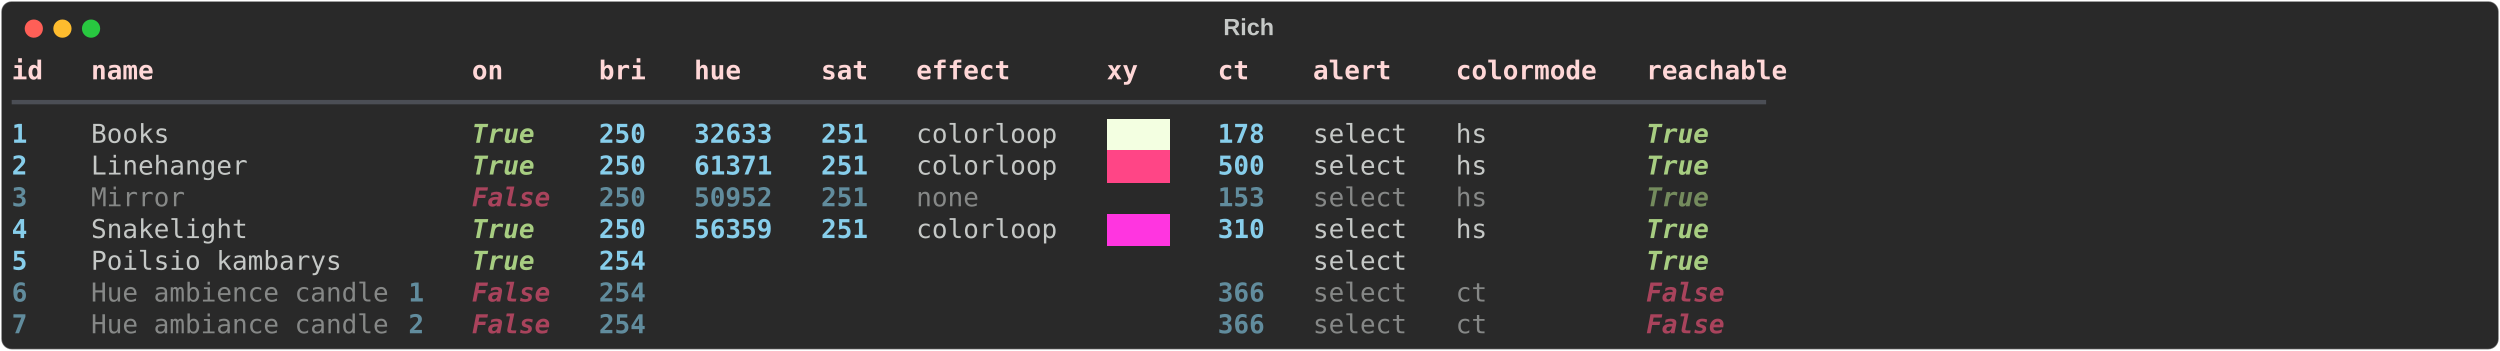
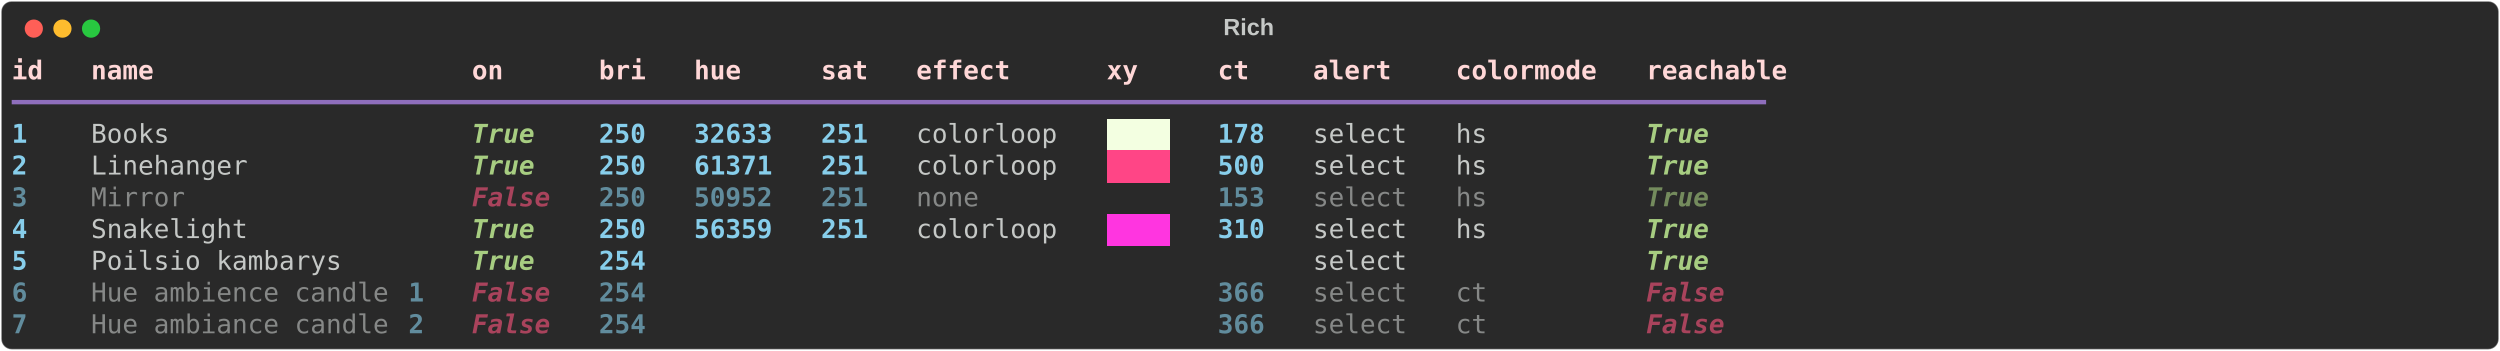
<svg xmlns="http://www.w3.org/2000/svg" class="rich-terminal" viewBox="0 0 1922 269.6">
  <style>

    @font-face {
        font-family: "Fira Code";
        src: local("FiraCode-Regular"),
                url("https://cdnjs.cloudflare.com/ajax/libs/firacode/6.2.0/woff2/FiraCode-Regular.woff2") format("woff2"),
                url("https://cdnjs.cloudflare.com/ajax/libs/firacode/6.2.0/woff/FiraCode-Regular.woff") format("woff");
        font-style: normal;
        font-weight: 400;
    }
    @font-face {
        font-family: "Fira Code";
        src: local("FiraCode-Bold"),
                url("https://cdnjs.cloudflare.com/ajax/libs/firacode/6.2.0/woff2/FiraCode-Bold.woff2") format("woff2"),
                url("https://cdnjs.cloudflare.com/ajax/libs/firacode/6.2.0/woff/FiraCode-Bold.woff") format("woff");
        font-style: bold;
        font-weight: 700;
    }

-     .terminal-98083830-matrix {
+     .terminal-2732362838-matrix {
        font-family: Fira Code, monospace;
        font-size: 20px;
        line-height: 24.4px;
        font-variant-east-asian: full-width;
    }

-     .terminal-98083830-title {
+     .terminal-2732362838-title {
        font-size: 18px;
        font-weight: bold;
        font-family: arial;
    }

-     .terminal-98083830-r1 { fill: #ffd7d7;font-weight: bold }
- .terminal-98083830-r2 { fill: #4b4e55 }
- .terminal-98083830-r3 { fill: #c5c8c6 }
- .terminal-98083830-r4 { fill: #87ceeb;font-weight: bold }
- .terminal-98083830-r5 { fill: #a7cd81;font-weight: bold;font-style: italic; }
- .terminal-98083830-r6 { fill: #f3ffe1 }
- .terminal-98083830-r7 { fill: #ff4586 }
- .terminal-98083830-r8 { fill: #618c9d;font-weight: bold }
- .terminal-98083830-r9 { fill: #868887 }
- .terminal-98083830-r10 { fill: #a9435c;font-weight: bold;font-style: italic; }
- .terminal-98083830-r11 { fill: #748b5d;font-weight: bold;font-style: italic; }
- .terminal-98083830-r12 { fill: #ff35e0 }
+     .terminal-2732362838-r1 { fill: #ffd7d7;font-weight: bold }
+ .terminal-2732362838-r2 { fill: #8e6ebc }
+ .terminal-2732362838-r3 { fill: #c5c8c6 }
+ .terminal-2732362838-r4 { fill: #87ceeb;font-weight: bold }
+ .terminal-2732362838-r5 { fill: #a7cd81;font-weight: bold;font-style: italic; }
+ .terminal-2732362838-r6 { fill: #f3ffe1 }
+ .terminal-2732362838-r7 { fill: #ff4586 }
+ .terminal-2732362838-r8 { fill: #618c9d;font-weight: bold }
+ .terminal-2732362838-r9 { fill: #868887 }
+ .terminal-2732362838-r10 { fill: #a9435c;font-weight: bold;font-style: italic; }
+ .terminal-2732362838-r11 { fill: #748b5d;font-weight: bold;font-style: italic; }
+ .terminal-2732362838-r12 { fill: #ff35e0 }
    </style>
  <defs>
-     <clipPath id="terminal-98083830-clip-terminal">
+     <clipPath id="terminal-2732362838-clip-terminal">
      <rect x="0" y="0" width="1902.2" height="218.6" />
    </clipPath>
-     <clipPath id="terminal-98083830-line-0">
+     <clipPath id="terminal-2732362838-line-0">
      <rect x="0" y="1.5" width="1903.2" height="24.65" />
    </clipPath>
-     <clipPath id="terminal-98083830-line-1">
+     <clipPath id="terminal-2732362838-line-1">
      <rect x="0" y="25.9" width="1903.2" height="24.65" />
    </clipPath>
-     <clipPath id="terminal-98083830-line-2">
+     <clipPath id="terminal-2732362838-line-2">
      <rect x="0" y="50.3" width="1903.2" height="24.65" />
    </clipPath>
-     <clipPath id="terminal-98083830-line-3">
+     <clipPath id="terminal-2732362838-line-3">
      <rect x="0" y="74.7" width="1903.2" height="24.65" />
    </clipPath>
-     <clipPath id="terminal-98083830-line-4">
+     <clipPath id="terminal-2732362838-line-4">
      <rect x="0" y="99.1" width="1903.2" height="24.65" />
    </clipPath>
-     <clipPath id="terminal-98083830-line-5">
+     <clipPath id="terminal-2732362838-line-5">
      <rect x="0" y="123.5" width="1903.2" height="24.65" />
    </clipPath>
-     <clipPath id="terminal-98083830-line-6">
+     <clipPath id="terminal-2732362838-line-6">
      <rect x="0" y="147.9" width="1903.2" height="24.65" />
    </clipPath>
-     <clipPath id="terminal-98083830-line-7">
+     <clipPath id="terminal-2732362838-line-7">
      <rect x="0" y="172.3" width="1903.2" height="24.65" />
    </clipPath>
  </defs>
  <rect fill="#292929" stroke="rgba(255,255,255,0.35)" stroke-width="1" x="1" y="1" width="1920" height="267.6" rx="8" />
-   <text class="terminal-98083830-title" fill="#c5c8c6" text-anchor="middle" x="960" y="27">Rich</text>
+   <text class="terminal-2732362838-title" fill="#c5c8c6" text-anchor="middle" x="960" y="27">Rich</text>
  <g transform="translate(26,22)">
    <circle cx="0" cy="0" r="7" fill="#ff5f57" />
    <circle cx="22" cy="0" r="7" fill="#febc2e" />
    <circle cx="44" cy="0" r="7" fill="#28c840" />
  </g>
-   <g transform="translate(9, 41)" clip-path="url(#terminal-98083830-clip-terminal)">
+   <g transform="translate(9, 41)" clip-path="url(#terminal-2732362838-clip-terminal)">
    <rect fill="#f3ffe1" x="841.8" y="50.3" width="48.8" height="24.65" shape-rendering="crispEdges" />
    <rect fill="#ff4586" x="841.8" y="74.7" width="48.8" height="24.65" shape-rendering="crispEdges" />
    <rect fill="#ff35e0" x="841.8" y="123.5" width="48.8" height="24.65" shape-rendering="crispEdges" />
-     <g class="terminal-98083830-matrix">
-       <text class="terminal-98083830-r1" x="0" y="20" textLength="24.4" clip-path="url(#terminal-98083830-line-0)">id</text>
-       <text class="terminal-98083830-r1" x="61" y="20" textLength="256.2" clip-path="url(#terminal-98083830-line-0)">name                 </text>
-       <text class="terminal-98083830-r1" x="353.8" y="20" textLength="61" clip-path="url(#terminal-98083830-line-0)">on   </text>
-       <text class="terminal-98083830-r1" x="451.4" y="20" textLength="36.6" clip-path="url(#terminal-98083830-line-0)">bri</text>
-       <text class="terminal-98083830-r1" x="524.6" y="20" textLength="61" clip-path="url(#terminal-98083830-line-0)">hue  </text>
-       <text class="terminal-98083830-r1" x="622.2" y="20" textLength="36.6" clip-path="url(#terminal-98083830-line-0)">sat</text>
-       <text class="terminal-98083830-r1" x="695.4" y="20" textLength="109.8" clip-path="url(#terminal-98083830-line-0)">effect   </text>
-       <text class="terminal-98083830-r1" x="841.8" y="20" textLength="48.8" clip-path="url(#terminal-98083830-line-0)">xy  </text>
-       <text class="terminal-98083830-r1" x="927.2" y="20" textLength="36.6" clip-path="url(#terminal-98083830-line-0)">ct </text>
-       <text class="terminal-98083830-r1" x="1000.4" y="20" textLength="73.2" clip-path="url(#terminal-98083830-line-0)">alert </text>
-       <text class="terminal-98083830-r1" x="1110.2" y="20" textLength="109.8" clip-path="url(#terminal-98083830-line-0)">colormode</text>
-       <text class="terminal-98083830-r1" x="1256.6" y="20" textLength="109.8" clip-path="url(#terminal-98083830-line-0)">reachable</text>
-       <text class="terminal-98083830-r3" x="1903.2" y="20" textLength="12.2" clip-path="url(#terminal-98083830-line-0)">
+     <g class="terminal-2732362838-matrix">
+       <text class="terminal-2732362838-r1" x="0" y="20" textLength="24.4" clip-path="url(#terminal-2732362838-line-0)">id</text>
+       <text class="terminal-2732362838-r1" x="61" y="20" textLength="256.2" clip-path="url(#terminal-2732362838-line-0)">name                 </text>
+       <text class="terminal-2732362838-r1" x="353.8" y="20" textLength="61" clip-path="url(#terminal-2732362838-line-0)">on   </text>
+       <text class="terminal-2732362838-r1" x="451.4" y="20" textLength="36.6" clip-path="url(#terminal-2732362838-line-0)">bri</text>
+       <text class="terminal-2732362838-r1" x="524.6" y="20" textLength="61" clip-path="url(#terminal-2732362838-line-0)">hue  </text>
+       <text class="terminal-2732362838-r1" x="622.2" y="20" textLength="36.6" clip-path="url(#terminal-2732362838-line-0)">sat</text>
+       <text class="terminal-2732362838-r1" x="695.4" y="20" textLength="109.8" clip-path="url(#terminal-2732362838-line-0)">effect   </text>
+       <text class="terminal-2732362838-r1" x="841.8" y="20" textLength="48.8" clip-path="url(#terminal-2732362838-line-0)">xy  </text>
+       <text class="terminal-2732362838-r1" x="927.2" y="20" textLength="36.6" clip-path="url(#terminal-2732362838-line-0)">ct </text>
+       <text class="terminal-2732362838-r1" x="1000.4" y="20" textLength="73.2" clip-path="url(#terminal-2732362838-line-0)">alert </text>
+       <text class="terminal-2732362838-r1" x="1110.2" y="20" textLength="109.8" clip-path="url(#terminal-2732362838-line-0)">colormode</text>
+       <text class="terminal-2732362838-r1" x="1256.6" y="20" textLength="109.8" clip-path="url(#terminal-2732362838-line-0)">reachable</text>
+       <text class="terminal-2732362838-r3" x="1903.2" y="20" textLength="12.2" clip-path="url(#terminal-2732362838-line-0)">
</text>
-       <text class="terminal-98083830-r2" x="0" y="44.4" textLength="1366.4" clip-path="url(#terminal-98083830-line-1)">━━━━━━━━━━━━━━━━━━━━━━━━━━━━━━━━━━━━━━━━━━━━━━━━━━━━━━━━━━━━━━━━━━━━━━━━━━━━━━━━━━━━━━━━━━━━━━━━━━━━━━━━━━━━━━━━</text>
-       <text class="terminal-98083830-r3" x="1903.2" y="44.4" textLength="12.2" clip-path="url(#terminal-98083830-line-1)">
+       <text class="terminal-2732362838-r2" x="0" y="44.4" textLength="1366.4" clip-path="url(#terminal-2732362838-line-1)">━━━━━━━━━━━━━━━━━━━━━━━━━━━━━━━━━━━━━━━━━━━━━━━━━━━━━━━━━━━━━━━━━━━━━━━━━━━━━━━━━━━━━━━━━━━━━━━━━━━━━━━━━━━━━━━━</text>
+       <text class="terminal-2732362838-r3" x="1903.2" y="44.4" textLength="12.2" clip-path="url(#terminal-2732362838-line-1)">
</text>
-       <text class="terminal-98083830-r4" x="0" y="68.8" textLength="12.2" clip-path="url(#terminal-98083830-line-2)">1</text>
-       <text class="terminal-98083830-r3" x="61" y="68.8" textLength="256.2" clip-path="url(#terminal-98083830-line-2)">Books                </text>
-       <text class="terminal-98083830-r5" x="353.8" y="68.8" textLength="48.8" clip-path="url(#terminal-98083830-line-2)">True</text>
-       <text class="terminal-98083830-r4" x="451.4" y="68.8" textLength="36.6" clip-path="url(#terminal-98083830-line-2)">250</text>
-       <text class="terminal-98083830-r4" x="524.6" y="68.8" textLength="61" clip-path="url(#terminal-98083830-line-2)">32633</text>
-       <text class="terminal-98083830-r4" x="622.2" y="68.8" textLength="36.6" clip-path="url(#terminal-98083830-line-2)">251</text>
-       <text class="terminal-98083830-r3" x="695.4" y="68.8" textLength="109.8" clip-path="url(#terminal-98083830-line-2)">colorloop</text>
-       <text class="terminal-98083830-r6" x="841.8" y="68.8" textLength="48.8" clip-path="url(#terminal-98083830-line-2)">   a</text>
-       <text class="terminal-98083830-r4" x="927.2" y="68.8" textLength="36.6" clip-path="url(#terminal-98083830-line-2)">178</text>
-       <text class="terminal-98083830-r3" x="1000.4" y="68.8" textLength="73.2" clip-path="url(#terminal-98083830-line-2)">select</text>
-       <text class="terminal-98083830-r3" x="1110.2" y="68.8" textLength="109.8" clip-path="url(#terminal-98083830-line-2)">hs       </text>
-       <text class="terminal-98083830-r5" x="1256.6" y="68.8" textLength="48.8" clip-path="url(#terminal-98083830-line-2)">True</text>
-       <text class="terminal-98083830-r3" x="1903.2" y="68.8" textLength="12.2" clip-path="url(#terminal-98083830-line-2)">
+       <text class="terminal-2732362838-r4" x="0" y="68.8" textLength="12.2" clip-path="url(#terminal-2732362838-line-2)">1</text>
+       <text class="terminal-2732362838-r3" x="61" y="68.8" textLength="256.2" clip-path="url(#terminal-2732362838-line-2)">Books                </text>
+       <text class="terminal-2732362838-r5" x="353.8" y="68.8" textLength="48.8" clip-path="url(#terminal-2732362838-line-2)">True</text>
+       <text class="terminal-2732362838-r4" x="451.4" y="68.8" textLength="36.6" clip-path="url(#terminal-2732362838-line-2)">250</text>
+       <text class="terminal-2732362838-r4" x="524.6" y="68.8" textLength="61" clip-path="url(#terminal-2732362838-line-2)">32633</text>
+       <text class="terminal-2732362838-r4" x="622.2" y="68.8" textLength="36.6" clip-path="url(#terminal-2732362838-line-2)">251</text>
+       <text class="terminal-2732362838-r3" x="695.4" y="68.8" textLength="109.8" clip-path="url(#terminal-2732362838-line-2)">colorloop</text>
+       <text class="terminal-2732362838-r6" x="841.8" y="68.8" textLength="48.8" clip-path="url(#terminal-2732362838-line-2)">   a</text>
+       <text class="terminal-2732362838-r4" x="927.2" y="68.8" textLength="36.6" clip-path="url(#terminal-2732362838-line-2)">178</text>
+       <text class="terminal-2732362838-r3" x="1000.4" y="68.8" textLength="73.2" clip-path="url(#terminal-2732362838-line-2)">select</text>
+       <text class="terminal-2732362838-r3" x="1110.2" y="68.8" textLength="109.8" clip-path="url(#terminal-2732362838-line-2)">hs       </text>
+       <text class="terminal-2732362838-r5" x="1256.6" y="68.8" textLength="48.8" clip-path="url(#terminal-2732362838-line-2)">True</text>
+       <text class="terminal-2732362838-r3" x="1903.2" y="68.8" textLength="12.2" clip-path="url(#terminal-2732362838-line-2)">
</text>
-       <text class="terminal-98083830-r4" x="0" y="93.2" textLength="12.2" clip-path="url(#terminal-98083830-line-3)">2</text>
-       <text class="terminal-98083830-r3" x="61" y="93.2" textLength="256.2" clip-path="url(#terminal-98083830-line-3)">Linehanger           </text>
-       <text class="terminal-98083830-r5" x="353.8" y="93.2" textLength="48.8" clip-path="url(#terminal-98083830-line-3)">True</text>
-       <text class="terminal-98083830-r4" x="451.4" y="93.2" textLength="36.6" clip-path="url(#terminal-98083830-line-3)">250</text>
-       <text class="terminal-98083830-r4" x="524.6" y="93.2" textLength="61" clip-path="url(#terminal-98083830-line-3)">61371</text>
-       <text class="terminal-98083830-r4" x="622.2" y="93.2" textLength="36.6" clip-path="url(#terminal-98083830-line-3)">251</text>
-       <text class="terminal-98083830-r3" x="695.4" y="93.2" textLength="109.8" clip-path="url(#terminal-98083830-line-3)">colorloop</text>
-       <text class="terminal-98083830-r7" x="841.8" y="93.2" textLength="48.8" clip-path="url(#terminal-98083830-line-3)">   a</text>
-       <text class="terminal-98083830-r4" x="927.2" y="93.2" textLength="36.6" clip-path="url(#terminal-98083830-line-3)">500</text>
-       <text class="terminal-98083830-r3" x="1000.4" y="93.2" textLength="73.2" clip-path="url(#terminal-98083830-line-3)">select</text>
-       <text class="terminal-98083830-r3" x="1110.2" y="93.2" textLength="109.8" clip-path="url(#terminal-98083830-line-3)">hs       </text>
-       <text class="terminal-98083830-r5" x="1256.6" y="93.2" textLength="48.8" clip-path="url(#terminal-98083830-line-3)">True</text>
-       <text class="terminal-98083830-r3" x="1903.2" y="93.2" textLength="12.2" clip-path="url(#terminal-98083830-line-3)">
+       <text class="terminal-2732362838-r4" x="0" y="93.2" textLength="12.2" clip-path="url(#terminal-2732362838-line-3)">2</text>
+       <text class="terminal-2732362838-r3" x="61" y="93.2" textLength="256.2" clip-path="url(#terminal-2732362838-line-3)">Linehanger           </text>
+       <text class="terminal-2732362838-r5" x="353.8" y="93.2" textLength="48.8" clip-path="url(#terminal-2732362838-line-3)">True</text>
+       <text class="terminal-2732362838-r4" x="451.4" y="93.2" textLength="36.6" clip-path="url(#terminal-2732362838-line-3)">250</text>
+       <text class="terminal-2732362838-r4" x="524.6" y="93.2" textLength="61" clip-path="url(#terminal-2732362838-line-3)">61371</text>
+       <text class="terminal-2732362838-r4" x="622.2" y="93.2" textLength="36.6" clip-path="url(#terminal-2732362838-line-3)">251</text>
+       <text class="terminal-2732362838-r3" x="695.4" y="93.2" textLength="109.8" clip-path="url(#terminal-2732362838-line-3)">colorloop</text>
+       <text class="terminal-2732362838-r7" x="841.8" y="93.2" textLength="48.8" clip-path="url(#terminal-2732362838-line-3)">   a</text>
+       <text class="terminal-2732362838-r4" x="927.2" y="93.2" textLength="36.6" clip-path="url(#terminal-2732362838-line-3)">500</text>
+       <text class="terminal-2732362838-r3" x="1000.4" y="93.2" textLength="73.2" clip-path="url(#terminal-2732362838-line-3)">select</text>
+       <text class="terminal-2732362838-r3" x="1110.2" y="93.2" textLength="109.8" clip-path="url(#terminal-2732362838-line-3)">hs       </text>
+       <text class="terminal-2732362838-r5" x="1256.6" y="93.2" textLength="48.8" clip-path="url(#terminal-2732362838-line-3)">True</text>
+       <text class="terminal-2732362838-r3" x="1903.2" y="93.2" textLength="12.2" clip-path="url(#terminal-2732362838-line-3)">
</text>
-       <text class="terminal-98083830-r8" x="0" y="117.6" textLength="12.2" clip-path="url(#terminal-98083830-line-4)">3</text>
-       <text class="terminal-98083830-r9" x="61" y="117.6" textLength="256.2" clip-path="url(#terminal-98083830-line-4)">Mirror               </text>
-       <text class="terminal-98083830-r10" x="353.8" y="117.6" textLength="61" clip-path="url(#terminal-98083830-line-4)">False</text>
-       <text class="terminal-98083830-r8" x="451.4" y="117.6" textLength="36.6" clip-path="url(#terminal-98083830-line-4)">250</text>
-       <text class="terminal-98083830-r8" x="524.6" y="117.6" textLength="61" clip-path="url(#terminal-98083830-line-4)">50952</text>
-       <text class="terminal-98083830-r8" x="622.2" y="117.6" textLength="36.6" clip-path="url(#terminal-98083830-line-4)">251</text>
-       <text class="terminal-98083830-r9" x="695.4" y="117.6" textLength="109.8" clip-path="url(#terminal-98083830-line-4)">none     </text>
-       <text class="terminal-98083830-r8" x="927.2" y="117.6" textLength="36.6" clip-path="url(#terminal-98083830-line-4)">153</text>
-       <text class="terminal-98083830-r9" x="1000.4" y="117.6" textLength="73.2" clip-path="url(#terminal-98083830-line-4)">select</text>
-       <text class="terminal-98083830-r9" x="1110.2" y="117.6" textLength="109.8" clip-path="url(#terminal-98083830-line-4)">hs       </text>
-       <text class="terminal-98083830-r11" x="1256.6" y="117.6" textLength="48.8" clip-path="url(#terminal-98083830-line-4)">True</text>
-       <text class="terminal-98083830-r3" x="1903.2" y="117.6" textLength="12.2" clip-path="url(#terminal-98083830-line-4)">
+       <text class="terminal-2732362838-r8" x="0" y="117.6" textLength="12.2" clip-path="url(#terminal-2732362838-line-4)">3</text>
+       <text class="terminal-2732362838-r9" x="61" y="117.6" textLength="256.2" clip-path="url(#terminal-2732362838-line-4)">Mirror               </text>
+       <text class="terminal-2732362838-r10" x="353.8" y="117.6" textLength="61" clip-path="url(#terminal-2732362838-line-4)">False</text>
+       <text class="terminal-2732362838-r8" x="451.4" y="117.6" textLength="36.6" clip-path="url(#terminal-2732362838-line-4)">250</text>
+       <text class="terminal-2732362838-r8" x="524.6" y="117.6" textLength="61" clip-path="url(#terminal-2732362838-line-4)">50952</text>
+       <text class="terminal-2732362838-r8" x="622.2" y="117.6" textLength="36.6" clip-path="url(#terminal-2732362838-line-4)">251</text>
+       <text class="terminal-2732362838-r9" x="695.4" y="117.6" textLength="109.8" clip-path="url(#terminal-2732362838-line-4)">none     </text>
+       <text class="terminal-2732362838-r8" x="927.2" y="117.6" textLength="36.6" clip-path="url(#terminal-2732362838-line-4)">153</text>
+       <text class="terminal-2732362838-r9" x="1000.4" y="117.6" textLength="73.2" clip-path="url(#terminal-2732362838-line-4)">select</text>
+       <text class="terminal-2732362838-r9" x="1110.2" y="117.6" textLength="109.8" clip-path="url(#terminal-2732362838-line-4)">hs       </text>
+       <text class="terminal-2732362838-r11" x="1256.6" y="117.6" textLength="48.8" clip-path="url(#terminal-2732362838-line-4)">True</text>
+       <text class="terminal-2732362838-r3" x="1903.2" y="117.6" textLength="12.2" clip-path="url(#terminal-2732362838-line-4)">
</text>
-       <text class="terminal-98083830-r4" x="0" y="142" textLength="12.2" clip-path="url(#terminal-98083830-line-5)">4</text>
-       <text class="terminal-98083830-r3" x="61" y="142" textLength="256.2" clip-path="url(#terminal-98083830-line-5)">Snakelight           </text>
-       <text class="terminal-98083830-r5" x="353.8" y="142" textLength="48.8" clip-path="url(#terminal-98083830-line-5)">True</text>
-       <text class="terminal-98083830-r4" x="451.4" y="142" textLength="36.6" clip-path="url(#terminal-98083830-line-5)">250</text>
-       <text class="terminal-98083830-r4" x="524.6" y="142" textLength="61" clip-path="url(#terminal-98083830-line-5)">56359</text>
-       <text class="terminal-98083830-r4" x="622.2" y="142" textLength="36.6" clip-path="url(#terminal-98083830-line-5)">251</text>
-       <text class="terminal-98083830-r3" x="695.4" y="142" textLength="109.8" clip-path="url(#terminal-98083830-line-5)">colorloop</text>
-       <text class="terminal-98083830-r12" x="841.8" y="142" textLength="48.8" clip-path="url(#terminal-98083830-line-5)">   a</text>
-       <text class="terminal-98083830-r4" x="927.2" y="142" textLength="36.6" clip-path="url(#terminal-98083830-line-5)">310</text>
-       <text class="terminal-98083830-r3" x="1000.4" y="142" textLength="73.2" clip-path="url(#terminal-98083830-line-5)">select</text>
-       <text class="terminal-98083830-r3" x="1110.2" y="142" textLength="109.8" clip-path="url(#terminal-98083830-line-5)">hs       </text>
-       <text class="terminal-98083830-r5" x="1256.6" y="142" textLength="48.8" clip-path="url(#terminal-98083830-line-5)">True</text>
-       <text class="terminal-98083830-r3" x="1903.2" y="142" textLength="12.2" clip-path="url(#terminal-98083830-line-5)">
+       <text class="terminal-2732362838-r4" x="0" y="142" textLength="12.2" clip-path="url(#terminal-2732362838-line-5)">4</text>
+       <text class="terminal-2732362838-r3" x="61" y="142" textLength="256.2" clip-path="url(#terminal-2732362838-line-5)">Snakelight           </text>
+       <text class="terminal-2732362838-r5" x="353.8" y="142" textLength="48.8" clip-path="url(#terminal-2732362838-line-5)">True</text>
+       <text class="terminal-2732362838-r4" x="451.4" y="142" textLength="36.6" clip-path="url(#terminal-2732362838-line-5)">250</text>
+       <text class="terminal-2732362838-r4" x="524.6" y="142" textLength="61" clip-path="url(#terminal-2732362838-line-5)">56359</text>
+       <text class="terminal-2732362838-r4" x="622.2" y="142" textLength="36.6" clip-path="url(#terminal-2732362838-line-5)">251</text>
+       <text class="terminal-2732362838-r3" x="695.4" y="142" textLength="109.8" clip-path="url(#terminal-2732362838-line-5)">colorloop</text>
+       <text class="terminal-2732362838-r12" x="841.8" y="142" textLength="48.8" clip-path="url(#terminal-2732362838-line-5)">   a</text>
+       <text class="terminal-2732362838-r4" x="927.2" y="142" textLength="36.6" clip-path="url(#terminal-2732362838-line-5)">310</text>
+       <text class="terminal-2732362838-r3" x="1000.4" y="142" textLength="73.2" clip-path="url(#terminal-2732362838-line-5)">select</text>
+       <text class="terminal-2732362838-r3" x="1110.2" y="142" textLength="109.8" clip-path="url(#terminal-2732362838-line-5)">hs       </text>
+       <text class="terminal-2732362838-r5" x="1256.6" y="142" textLength="48.8" clip-path="url(#terminal-2732362838-line-5)">True</text>
+       <text class="terminal-2732362838-r3" x="1903.2" y="142" textLength="12.2" clip-path="url(#terminal-2732362838-line-5)">
</text>
-       <text class="terminal-98083830-r4" x="0" y="166.4" textLength="12.2" clip-path="url(#terminal-98083830-line-6)">5</text>
-       <text class="terminal-98083830-r3" x="61" y="166.4" textLength="256.2" clip-path="url(#terminal-98083830-line-6)">Poilsio kambarys     </text>
-       <text class="terminal-98083830-r5" x="353.8" y="166.4" textLength="48.8" clip-path="url(#terminal-98083830-line-6)">True</text>
-       <text class="terminal-98083830-r4" x="451.4" y="166.4" textLength="36.6" clip-path="url(#terminal-98083830-line-6)">254</text>
-       <text class="terminal-98083830-r3" x="1000.4" y="166.4" textLength="73.2" clip-path="url(#terminal-98083830-line-6)">select</text>
-       <text class="terminal-98083830-r5" x="1256.6" y="166.4" textLength="48.8" clip-path="url(#terminal-98083830-line-6)">True</text>
-       <text class="terminal-98083830-r3" x="1903.2" y="166.4" textLength="12.2" clip-path="url(#terminal-98083830-line-6)">
+       <text class="terminal-2732362838-r4" x="0" y="166.4" textLength="12.2" clip-path="url(#terminal-2732362838-line-6)">5</text>
+       <text class="terminal-2732362838-r3" x="61" y="166.4" textLength="256.2" clip-path="url(#terminal-2732362838-line-6)">Poilsio kambarys     </text>
+       <text class="terminal-2732362838-r5" x="353.8" y="166.4" textLength="48.8" clip-path="url(#terminal-2732362838-line-6)">True</text>
+       <text class="terminal-2732362838-r4" x="451.4" y="166.4" textLength="36.6" clip-path="url(#terminal-2732362838-line-6)">254</text>
+       <text class="terminal-2732362838-r3" x="1000.4" y="166.4" textLength="73.2" clip-path="url(#terminal-2732362838-line-6)">select</text>
+       <text class="terminal-2732362838-r5" x="1256.6" y="166.4" textLength="48.8" clip-path="url(#terminal-2732362838-line-6)">True</text>
+       <text class="terminal-2732362838-r3" x="1903.2" y="166.4" textLength="12.2" clip-path="url(#terminal-2732362838-line-6)">
</text>
-       <text class="terminal-98083830-r8" x="0" y="190.8" textLength="12.2" clip-path="url(#terminal-98083830-line-7)">6</text>
-       <text class="terminal-98083830-r9" x="61" y="190.8" textLength="244" clip-path="url(#terminal-98083830-line-7)">Hue ambience candle </text>
-       <text class="terminal-98083830-r8" x="305" y="190.8" textLength="12.2" clip-path="url(#terminal-98083830-line-7)">1</text>
-       <text class="terminal-98083830-r10" x="353.8" y="190.8" textLength="61" clip-path="url(#terminal-98083830-line-7)">False</text>
-       <text class="terminal-98083830-r8" x="451.4" y="190.8" textLength="36.6" clip-path="url(#terminal-98083830-line-7)">254</text>
-       <text class="terminal-98083830-r8" x="927.2" y="190.8" textLength="36.6" clip-path="url(#terminal-98083830-line-7)">366</text>
-       <text class="terminal-98083830-r9" x="1000.4" y="190.8" textLength="73.2" clip-path="url(#terminal-98083830-line-7)">select</text>
-       <text class="terminal-98083830-r9" x="1110.2" y="190.8" textLength="109.8" clip-path="url(#terminal-98083830-line-7)">ct       </text>
-       <text class="terminal-98083830-r10" x="1256.6" y="190.8" textLength="61" clip-path="url(#terminal-98083830-line-7)">False</text>
-       <text class="terminal-98083830-r3" x="1903.2" y="190.8" textLength="12.2" clip-path="url(#terminal-98083830-line-7)">
+       <text class="terminal-2732362838-r8" x="0" y="190.8" textLength="12.2" clip-path="url(#terminal-2732362838-line-7)">6</text>
+       <text class="terminal-2732362838-r9" x="61" y="190.8" textLength="244" clip-path="url(#terminal-2732362838-line-7)">Hue ambience candle </text>
+       <text class="terminal-2732362838-r8" x="305" y="190.8" textLength="12.2" clip-path="url(#terminal-2732362838-line-7)">1</text>
+       <text class="terminal-2732362838-r10" x="353.8" y="190.8" textLength="61" clip-path="url(#terminal-2732362838-line-7)">False</text>
+       <text class="terminal-2732362838-r8" x="451.4" y="190.8" textLength="36.6" clip-path="url(#terminal-2732362838-line-7)">254</text>
+       <text class="terminal-2732362838-r8" x="927.2" y="190.8" textLength="36.6" clip-path="url(#terminal-2732362838-line-7)">366</text>
+       <text class="terminal-2732362838-r9" x="1000.4" y="190.8" textLength="73.2" clip-path="url(#terminal-2732362838-line-7)">select</text>
+       <text class="terminal-2732362838-r9" x="1110.2" y="190.8" textLength="109.8" clip-path="url(#terminal-2732362838-line-7)">ct       </text>
+       <text class="terminal-2732362838-r10" x="1256.6" y="190.8" textLength="61" clip-path="url(#terminal-2732362838-line-7)">False</text>
+       <text class="terminal-2732362838-r3" x="1903.2" y="190.8" textLength="12.2" clip-path="url(#terminal-2732362838-line-7)">
</text>
-       <text class="terminal-98083830-r8" x="0" y="215.2" textLength="12.2" clip-path="url(#terminal-98083830-line-8)">7</text>
-       <text class="terminal-98083830-r9" x="61" y="215.2" textLength="244" clip-path="url(#terminal-98083830-line-8)">Hue ambiance candle </text>
-       <text class="terminal-98083830-r8" x="305" y="215.2" textLength="12.2" clip-path="url(#terminal-98083830-line-8)">2</text>
-       <text class="terminal-98083830-r10" x="353.8" y="215.2" textLength="61" clip-path="url(#terminal-98083830-line-8)">False</text>
-       <text class="terminal-98083830-r8" x="451.4" y="215.2" textLength="36.6" clip-path="url(#terminal-98083830-line-8)">254</text>
-       <text class="terminal-98083830-r8" x="927.2" y="215.2" textLength="36.6" clip-path="url(#terminal-98083830-line-8)">366</text>
-       <text class="terminal-98083830-r9" x="1000.4" y="215.2" textLength="73.2" clip-path="url(#terminal-98083830-line-8)">select</text>
-       <text class="terminal-98083830-r9" x="1110.2" y="215.2" textLength="109.8" clip-path="url(#terminal-98083830-line-8)">ct       </text>
-       <text class="terminal-98083830-r10" x="1256.6" y="215.2" textLength="61" clip-path="url(#terminal-98083830-line-8)">False</text>
-       <text class="terminal-98083830-r3" x="1903.2" y="215.2" textLength="12.2" clip-path="url(#terminal-98083830-line-8)">
+       <text class="terminal-2732362838-r8" x="0" y="215.2" textLength="12.2" clip-path="url(#terminal-2732362838-line-8)">7</text>
+       <text class="terminal-2732362838-r9" x="61" y="215.2" textLength="244" clip-path="url(#terminal-2732362838-line-8)">Hue ambiance candle </text>
+       <text class="terminal-2732362838-r8" x="305" y="215.2" textLength="12.2" clip-path="url(#terminal-2732362838-line-8)">2</text>
+       <text class="terminal-2732362838-r10" x="353.8" y="215.2" textLength="61" clip-path="url(#terminal-2732362838-line-8)">False</text>
+       <text class="terminal-2732362838-r8" x="451.4" y="215.2" textLength="36.6" clip-path="url(#terminal-2732362838-line-8)">254</text>
+       <text class="terminal-2732362838-r8" x="927.2" y="215.2" textLength="36.6" clip-path="url(#terminal-2732362838-line-8)">366</text>
+       <text class="terminal-2732362838-r9" x="1000.4" y="215.2" textLength="73.2" clip-path="url(#terminal-2732362838-line-8)">select</text>
+       <text class="terminal-2732362838-r9" x="1110.2" y="215.2" textLength="109.8" clip-path="url(#terminal-2732362838-line-8)">ct       </text>
+       <text class="terminal-2732362838-r10" x="1256.6" y="215.2" textLength="61" clip-path="url(#terminal-2732362838-line-8)">False</text>
+       <text class="terminal-2732362838-r3" x="1903.2" y="215.2" textLength="12.2" clip-path="url(#terminal-2732362838-line-8)">
</text>
    </g>
  </g>
</svg>
